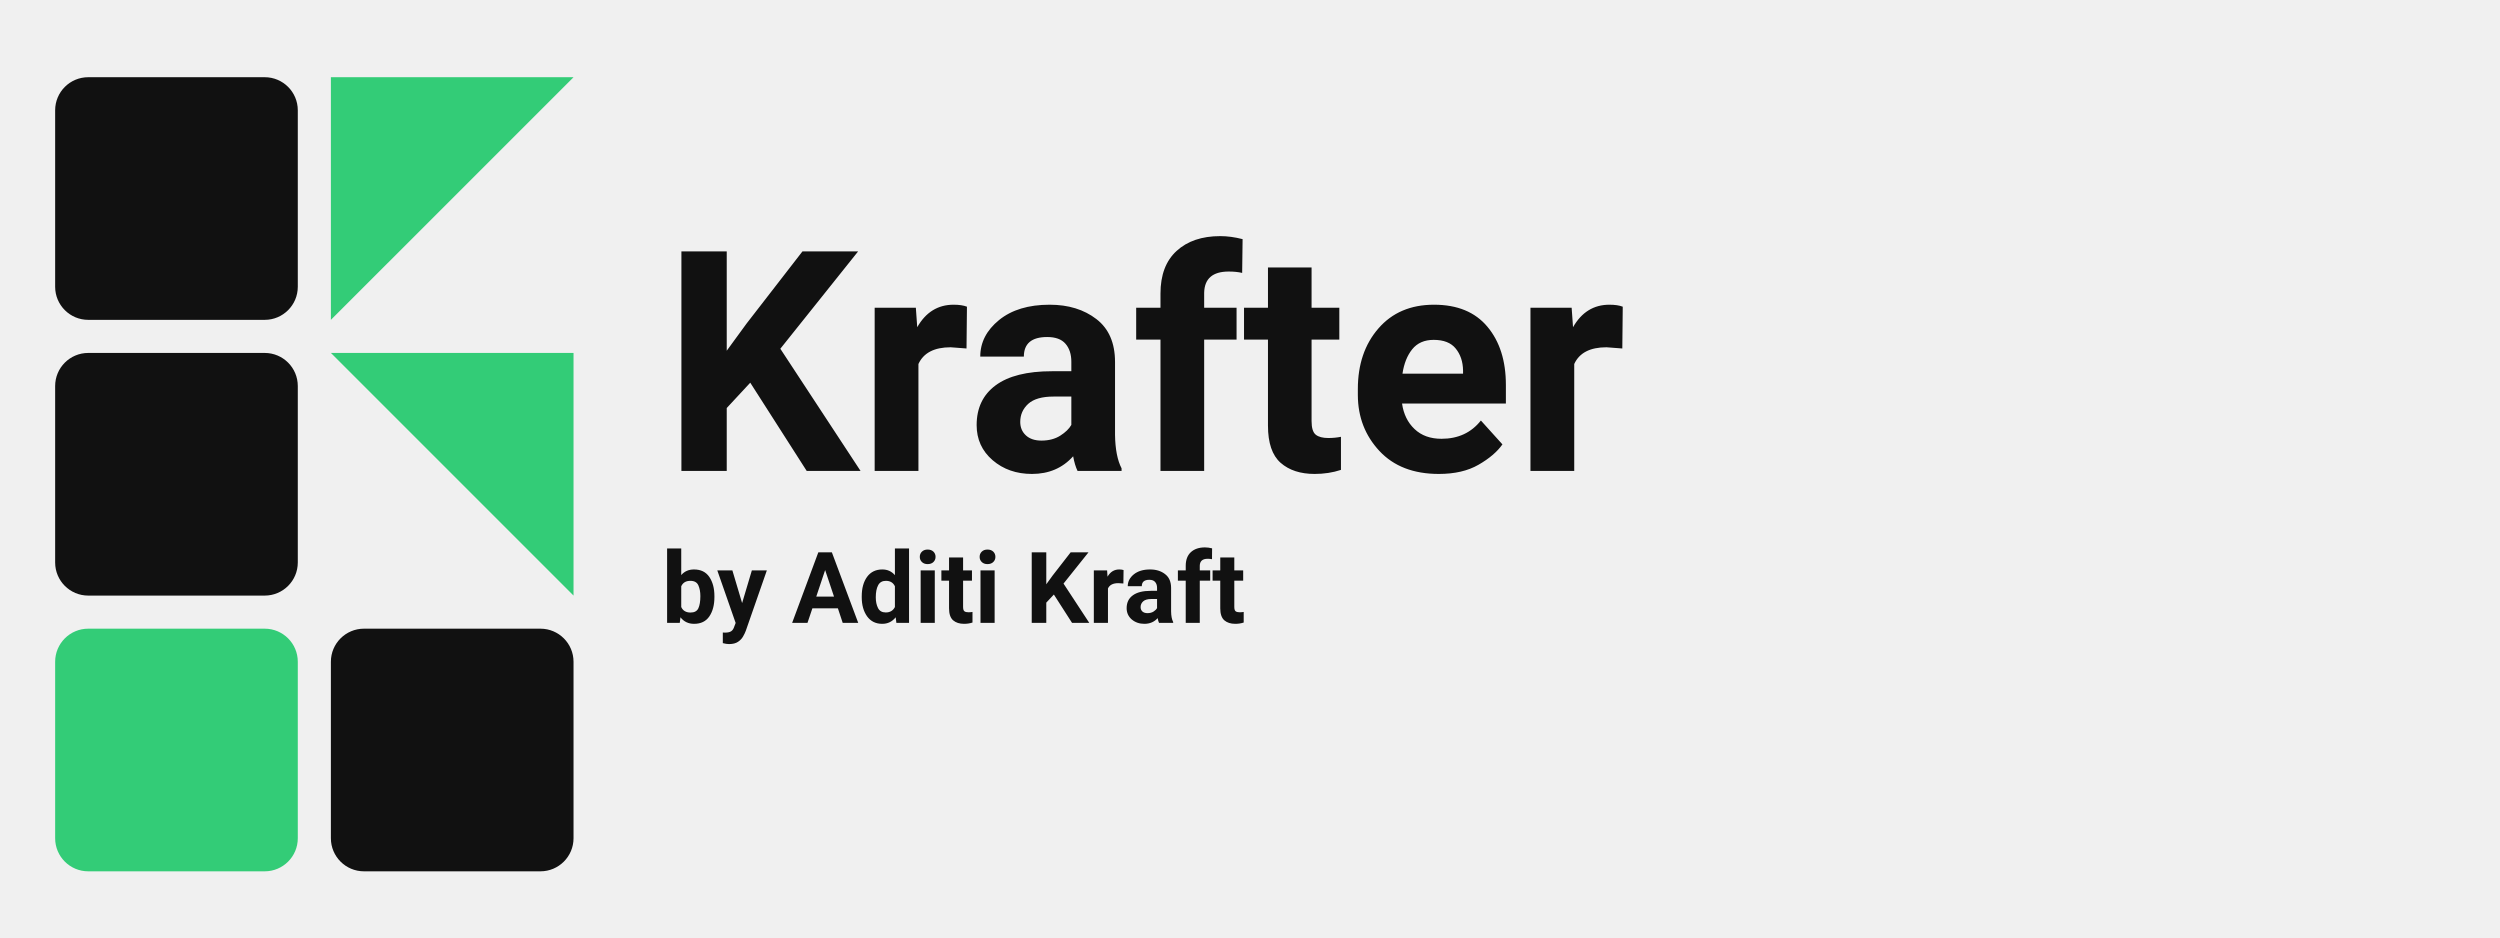
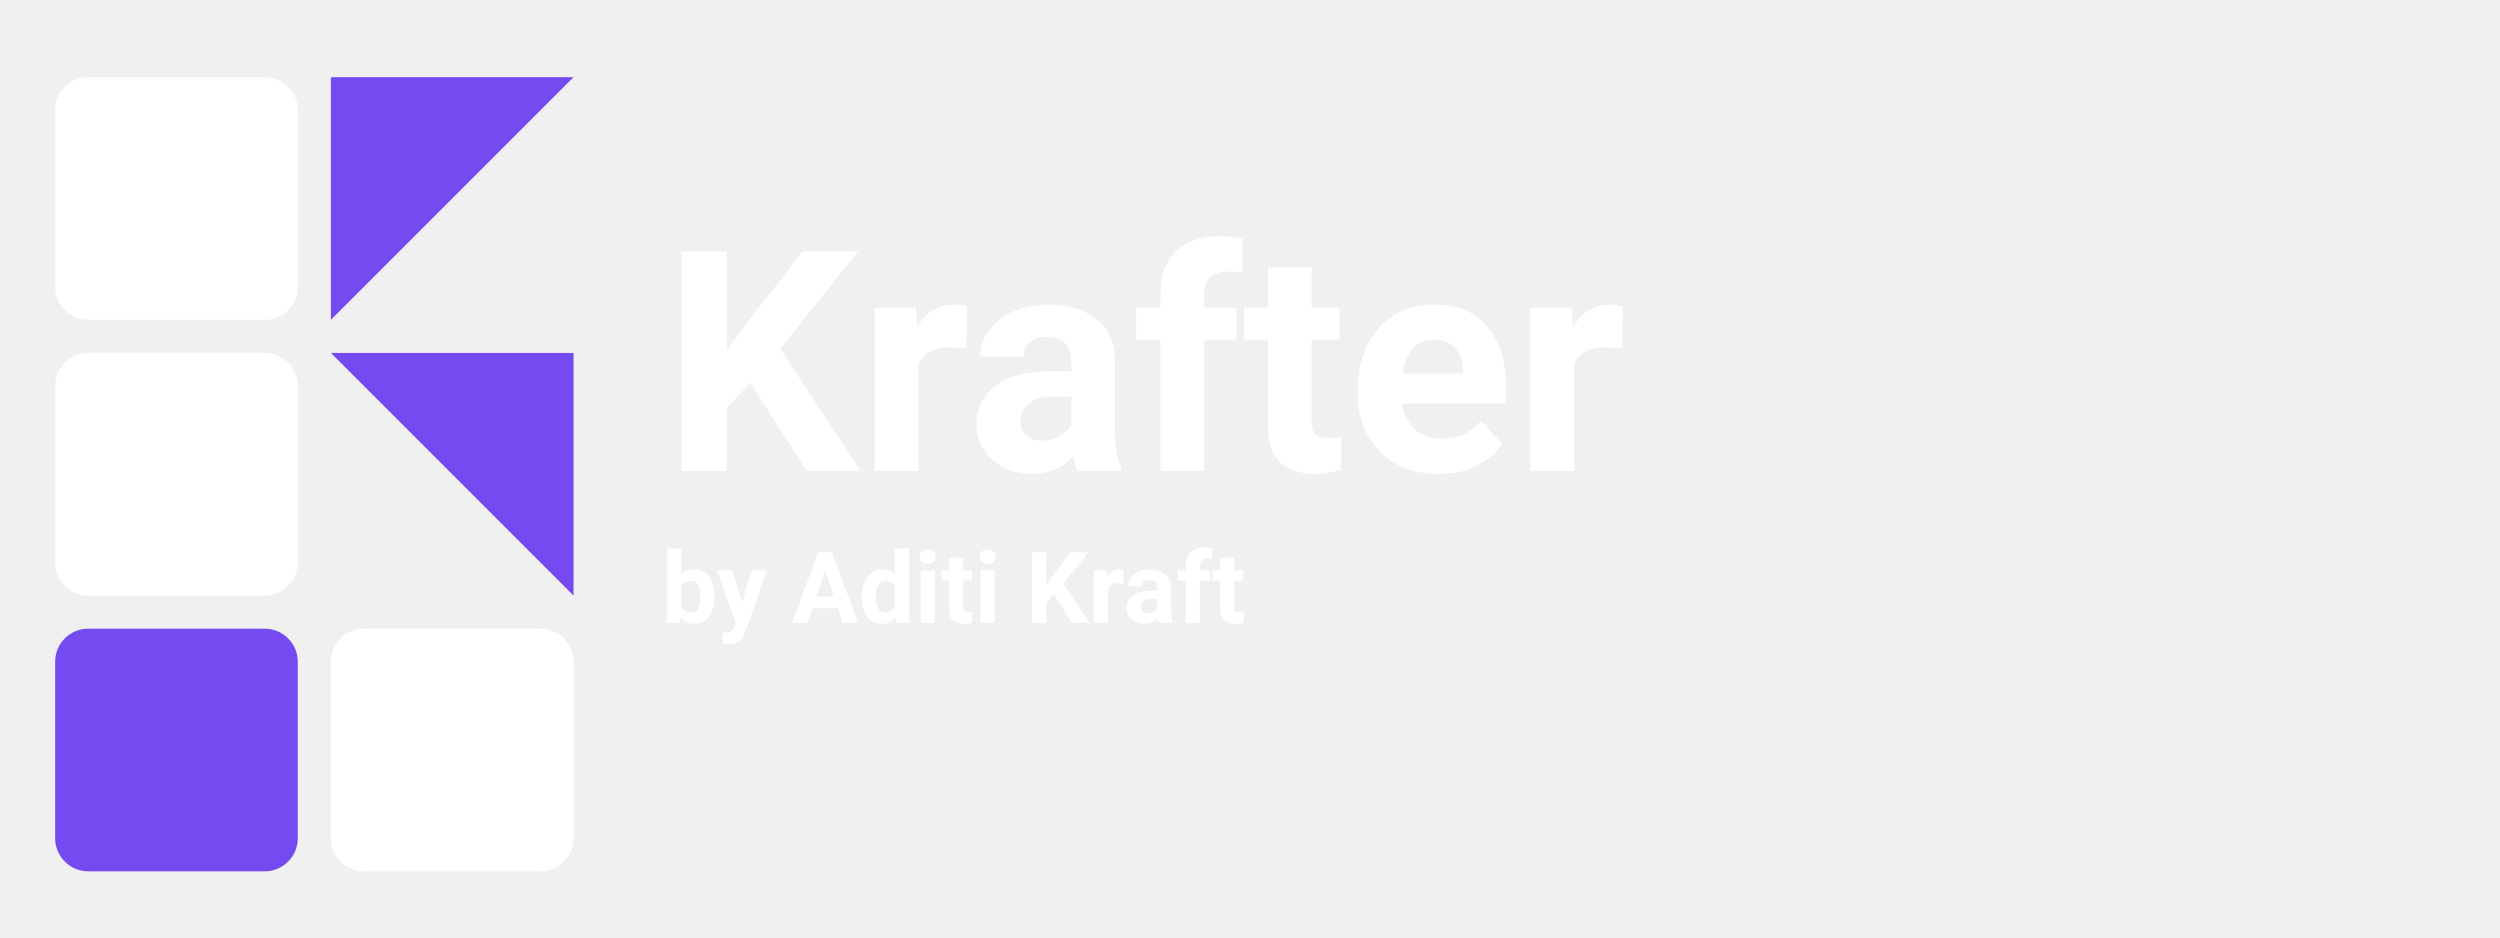
<svg xmlns="http://www.w3.org/2000/svg" viewBox="0 0 320 170" width="320" height="120" preserveAspectRatio="xMinYMid meet">
  <defs>
    <style>
-             .k-nav { fill: #111111; }
-             .k-grn { fill: #33cc77; }
-             .brand { font-family: 'Segoe UI', Roboto, Arial, sans-serif; font-weight: 700; fill: #111111; }
-             .tag { font-family: 'Segoe UI', Roboto, Arial, sans-serif; font-weight: 600; fill: #111111; }
+             .k-nav { fill: #FFFFFF; }
+             .k-grn { fill: #764AF1; }
+             .brand { font-family: 'Segoe UI', Roboto, Arial, sans-serif; font-weight: 700; fill: #FFFFFF; }
+             .tag { font-family: 'Segoe UI', Roboto, Arial, sans-serif; font-weight: 600; fill: #FFFFFF; }
        </style>
  </defs>
  <g id="icon" transform="translate(0,6)">
    <rect x="10" y="8" width="44" height="44" rx="6" class="k-nav" />
    <polygon points="60,8 104,8 60,52" class="k-grn" />
    <rect x="10" y="58" width="44" height="44" rx="6" class="k-nav" />
    <polygon points="60,58 104,58 104,102" class="k-grn" />
    <rect x="10" y="108" width="44" height="44" rx="6" class="k-grn" />
    <rect x="60" y="108" width="44" height="44" rx="6" class="k-nav" />
  </g>
  <text x="120" y="90" text-anchor="start" dominant-baseline="middle">
    <tspan class="brand" x="120" dy="-20" font-size="56">Krafter</tspan>
    <tspan class="tag" x="120" dy="38" font-size="18">by Aditi Kraft</tspan>
  </text>
</svg>
